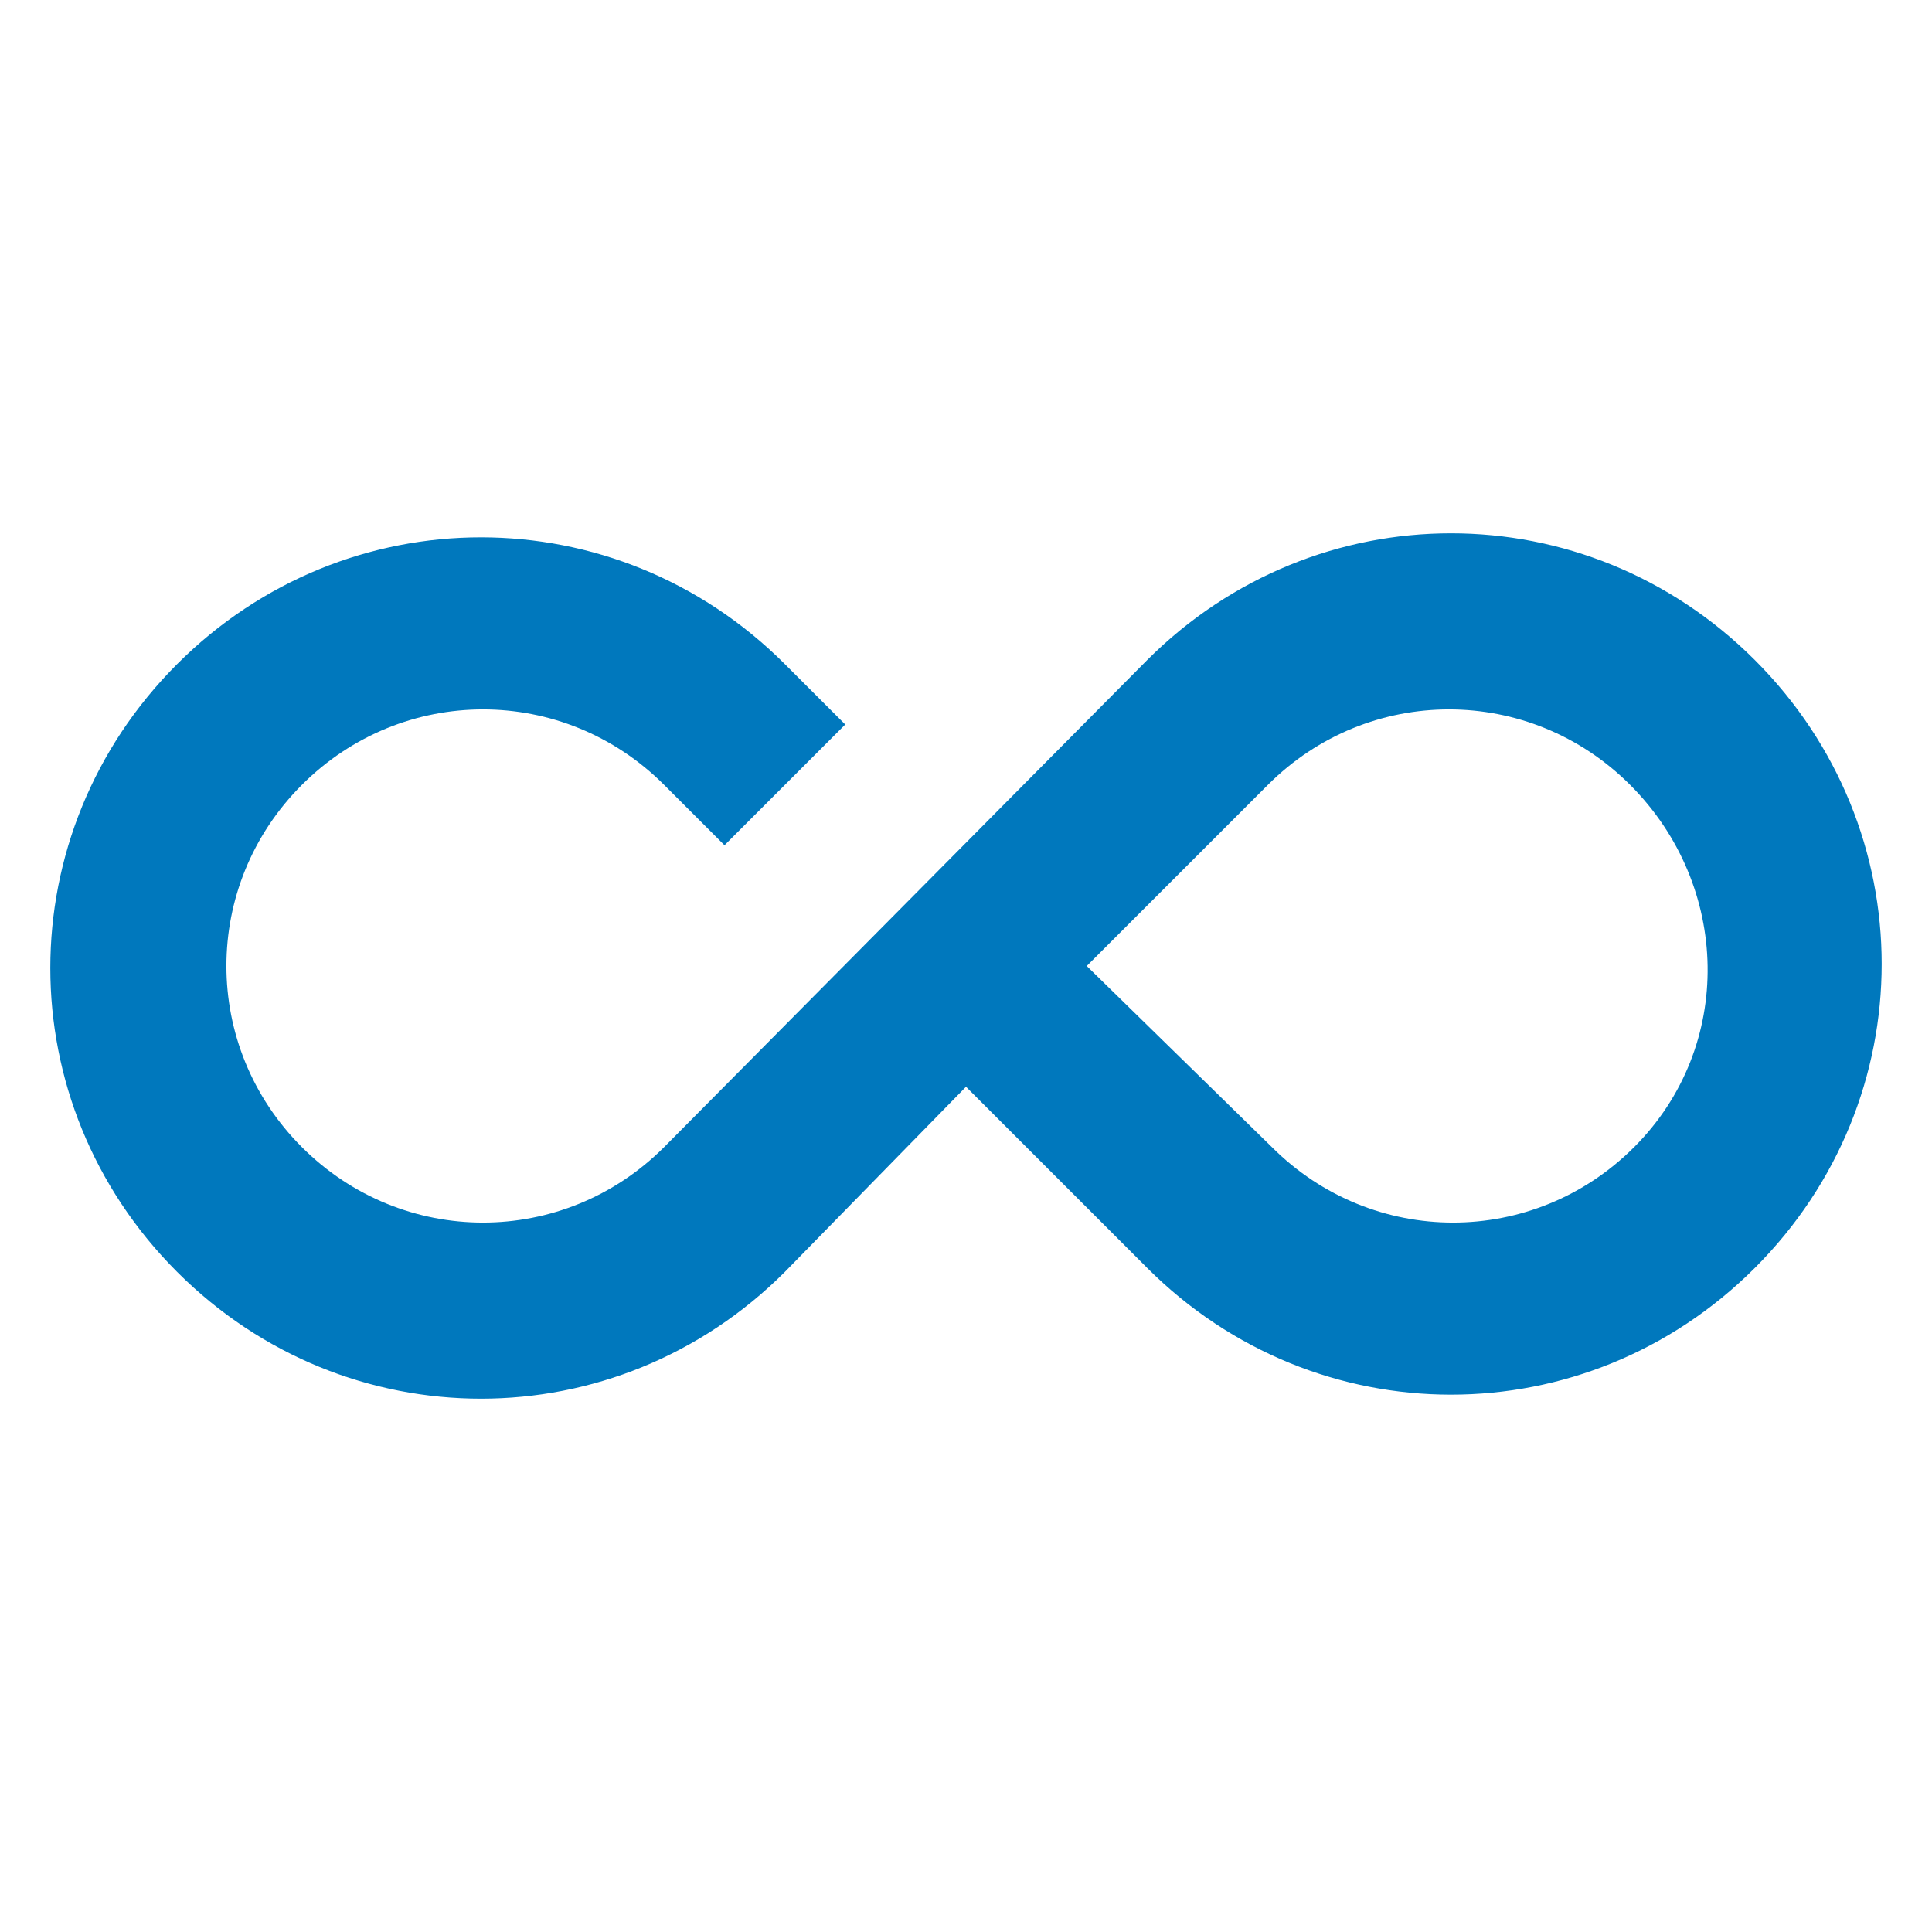
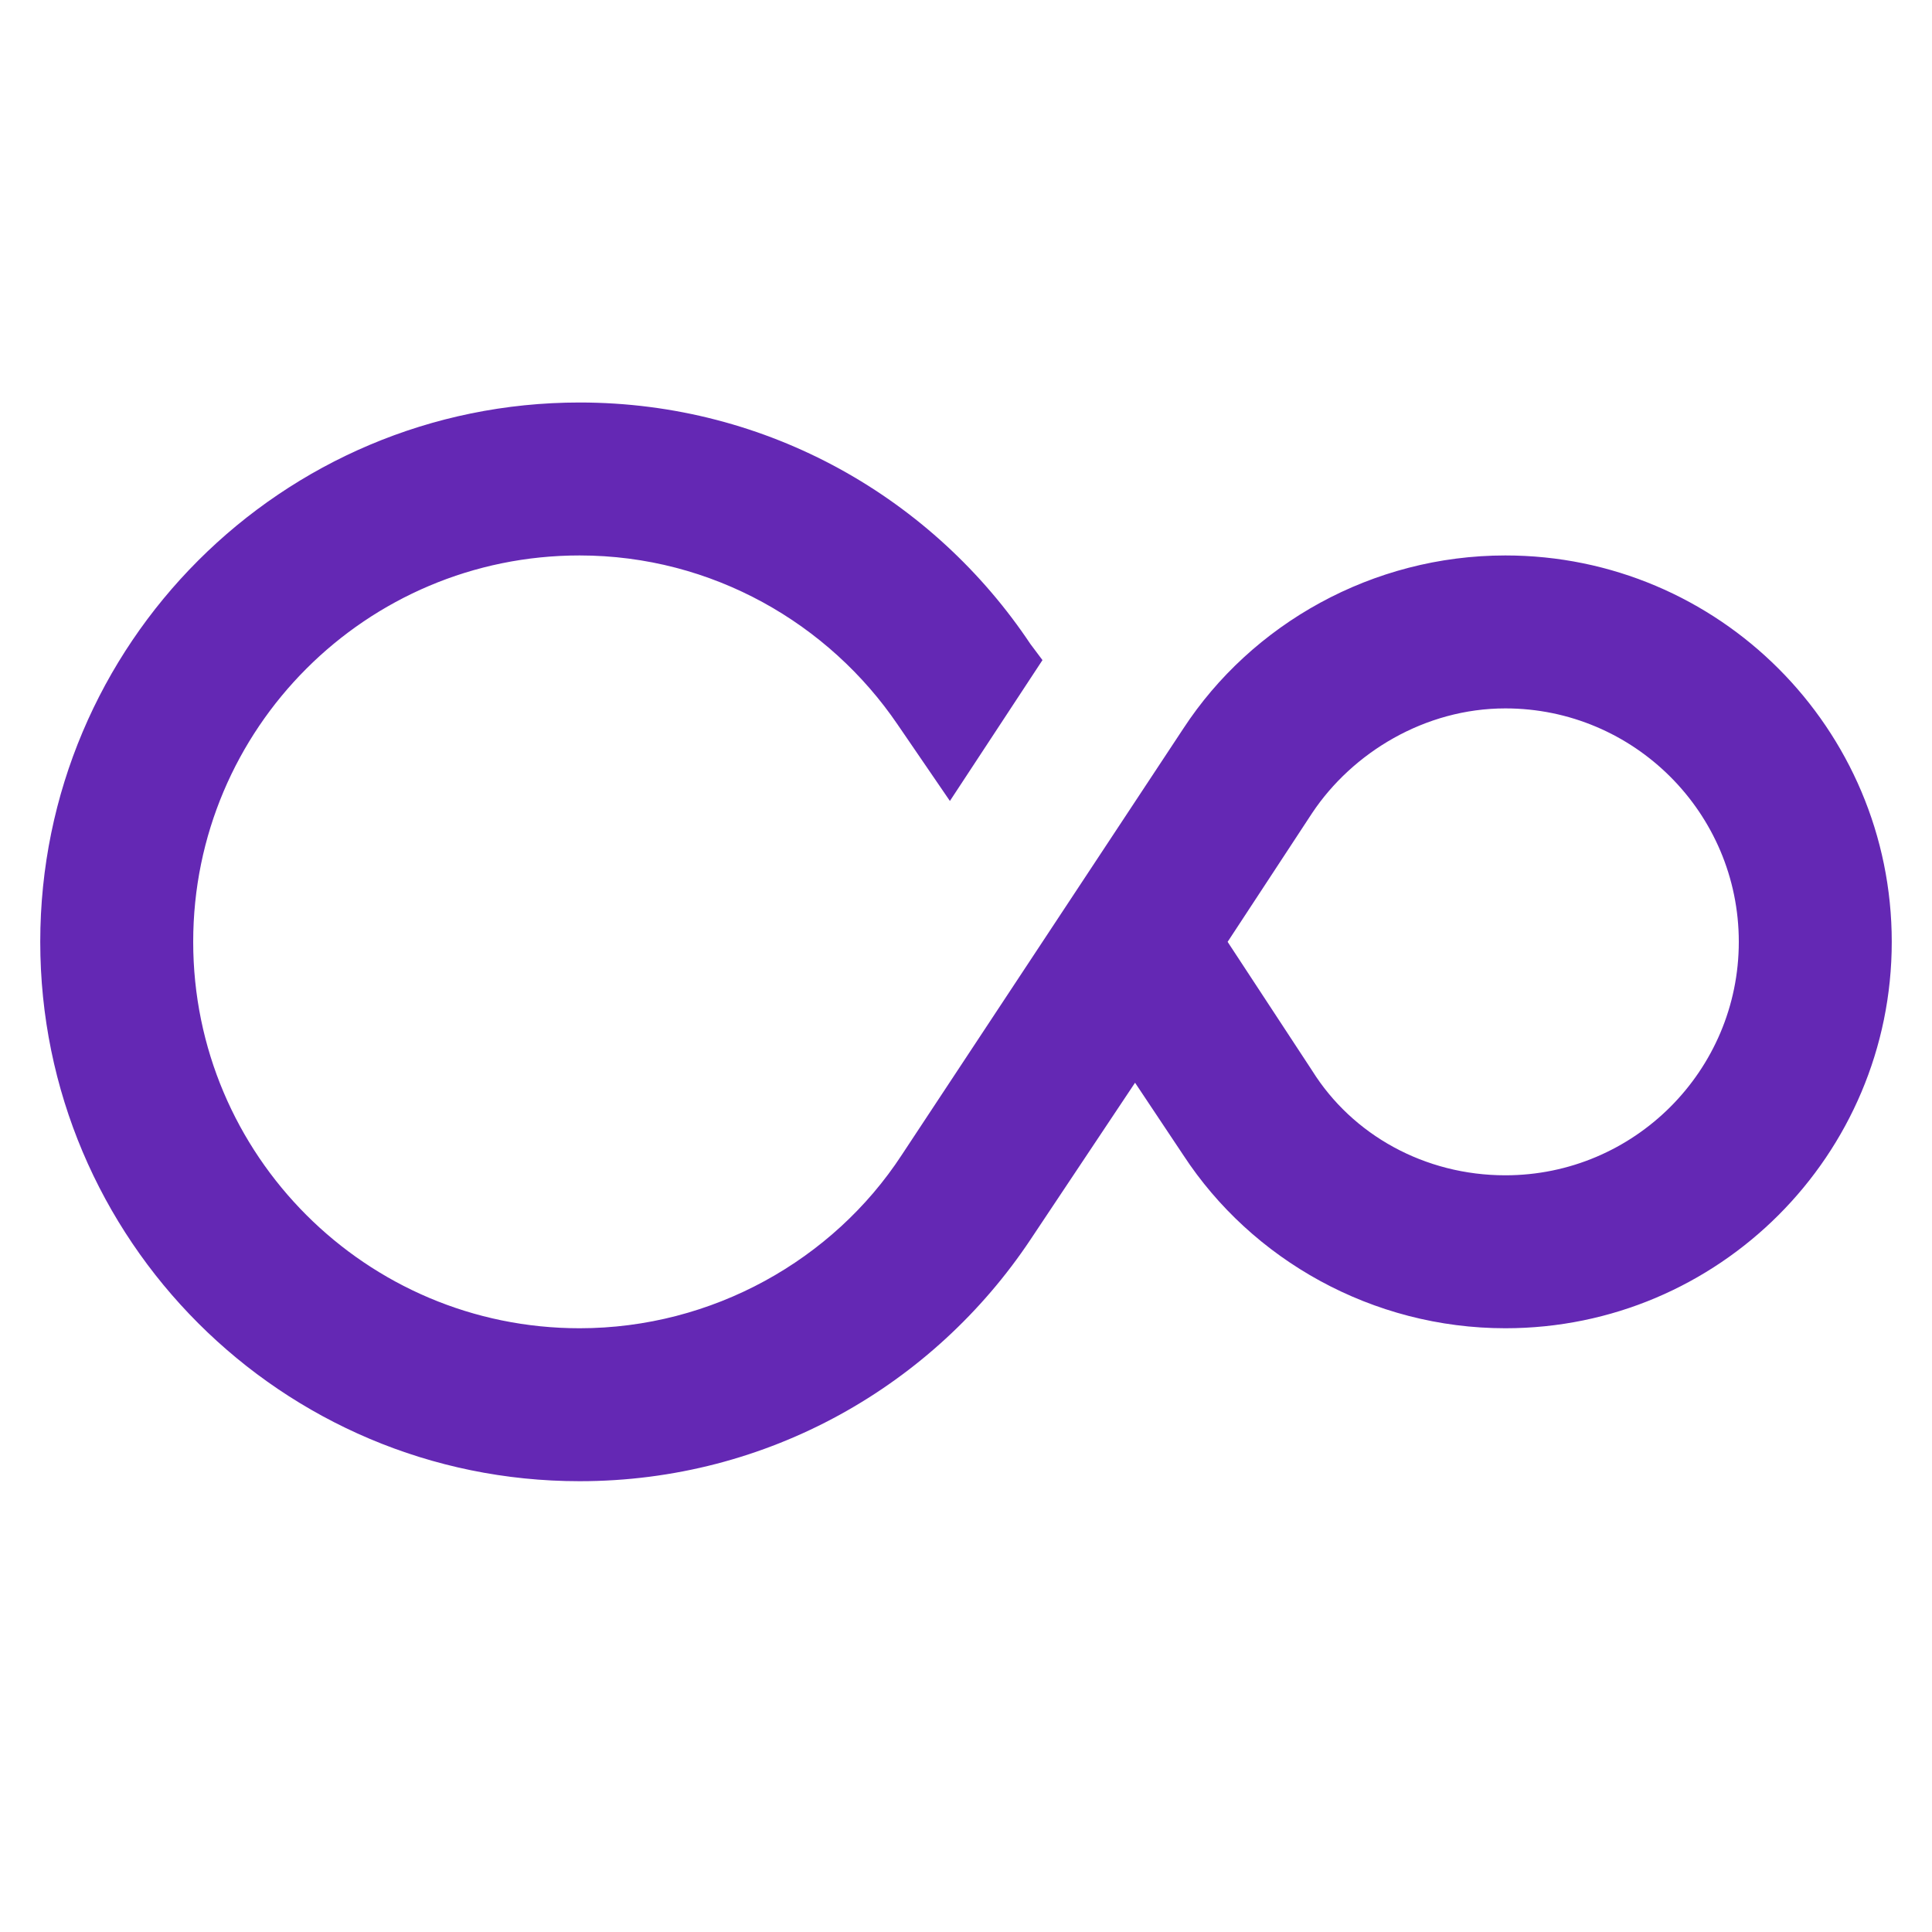
<svg xmlns="http://www.w3.org/2000/svg" version="1.1" id="Ebene_1" x="0px" y="0px" viewBox="0 0 48 48" style="enable-background:new 0 0 48 48;" xml:space="preserve">
  <style type="text/css">
- 	.st0{fill:#0078BD;}
+ 	.st0{fill:#6428B4;}
</style>
-   <path class="st0" d="M21,18l-1.5-1.5c-4.2-4.2-10.9-4.2-15.1,0s-4.2,10.9,0,15.1s10.9,4.2,15.1,0L24,27l4.5,4.5  c4.2,4.2,10.9,4.2,15.1,0s4.2-10.9,0-15.1s-10.9-4.2-15.1,0l-12,12.1c-2.5,2.5-6.5,2.5-9,0s-2.5-6.5,0-9s6.5-2.5,9,0L18,21L21,18z   M40.6,28.5c-2.5,2.5-6.5,2.5-9,0L27,24l4.5-4.5c2.5-2.5,6.5-2.5,9,0S43.1,26,40.6,28.5z" />
+   <path class="st0" d="M37.4,29.2c-2,0-3.8-1-4.8-2.6l-2.1-3.2l2.1-3.2c1-1.5,2.8-2.6,4.8-2.6c3.2,0,5.8,2.6,5.8,5.8  S40.6,29.2,37.4,29.2 M37.4,13.8c-3.3,0-6.3,1.7-8,4.3l-7,10.6c-1.7,2.6-4.7,4.3-8,4.3c-5.3,0-9.6-4.3-9.6-9.6s4.3-9.6,9.6-9.6  c3.3,0,6.2,1.7,7.9,4.2l1.3,1.9l2.3-3.5L25.6,16c-2.4-3.6-6.5-6-11.2-6C7,10,1,16,1,23.4c0,7.4,6,13.4,13.4,13.4  c4.7,0,8.8-2.4,11.2-6l2.6-3.9l1.2,1.8c1.7,2.6,4.7,4.3,8,4.3c5.3,0,9.6-4.3,9.6-9.6C47,18.1,42.7,13.8,37.4,13.8" />
</svg>
